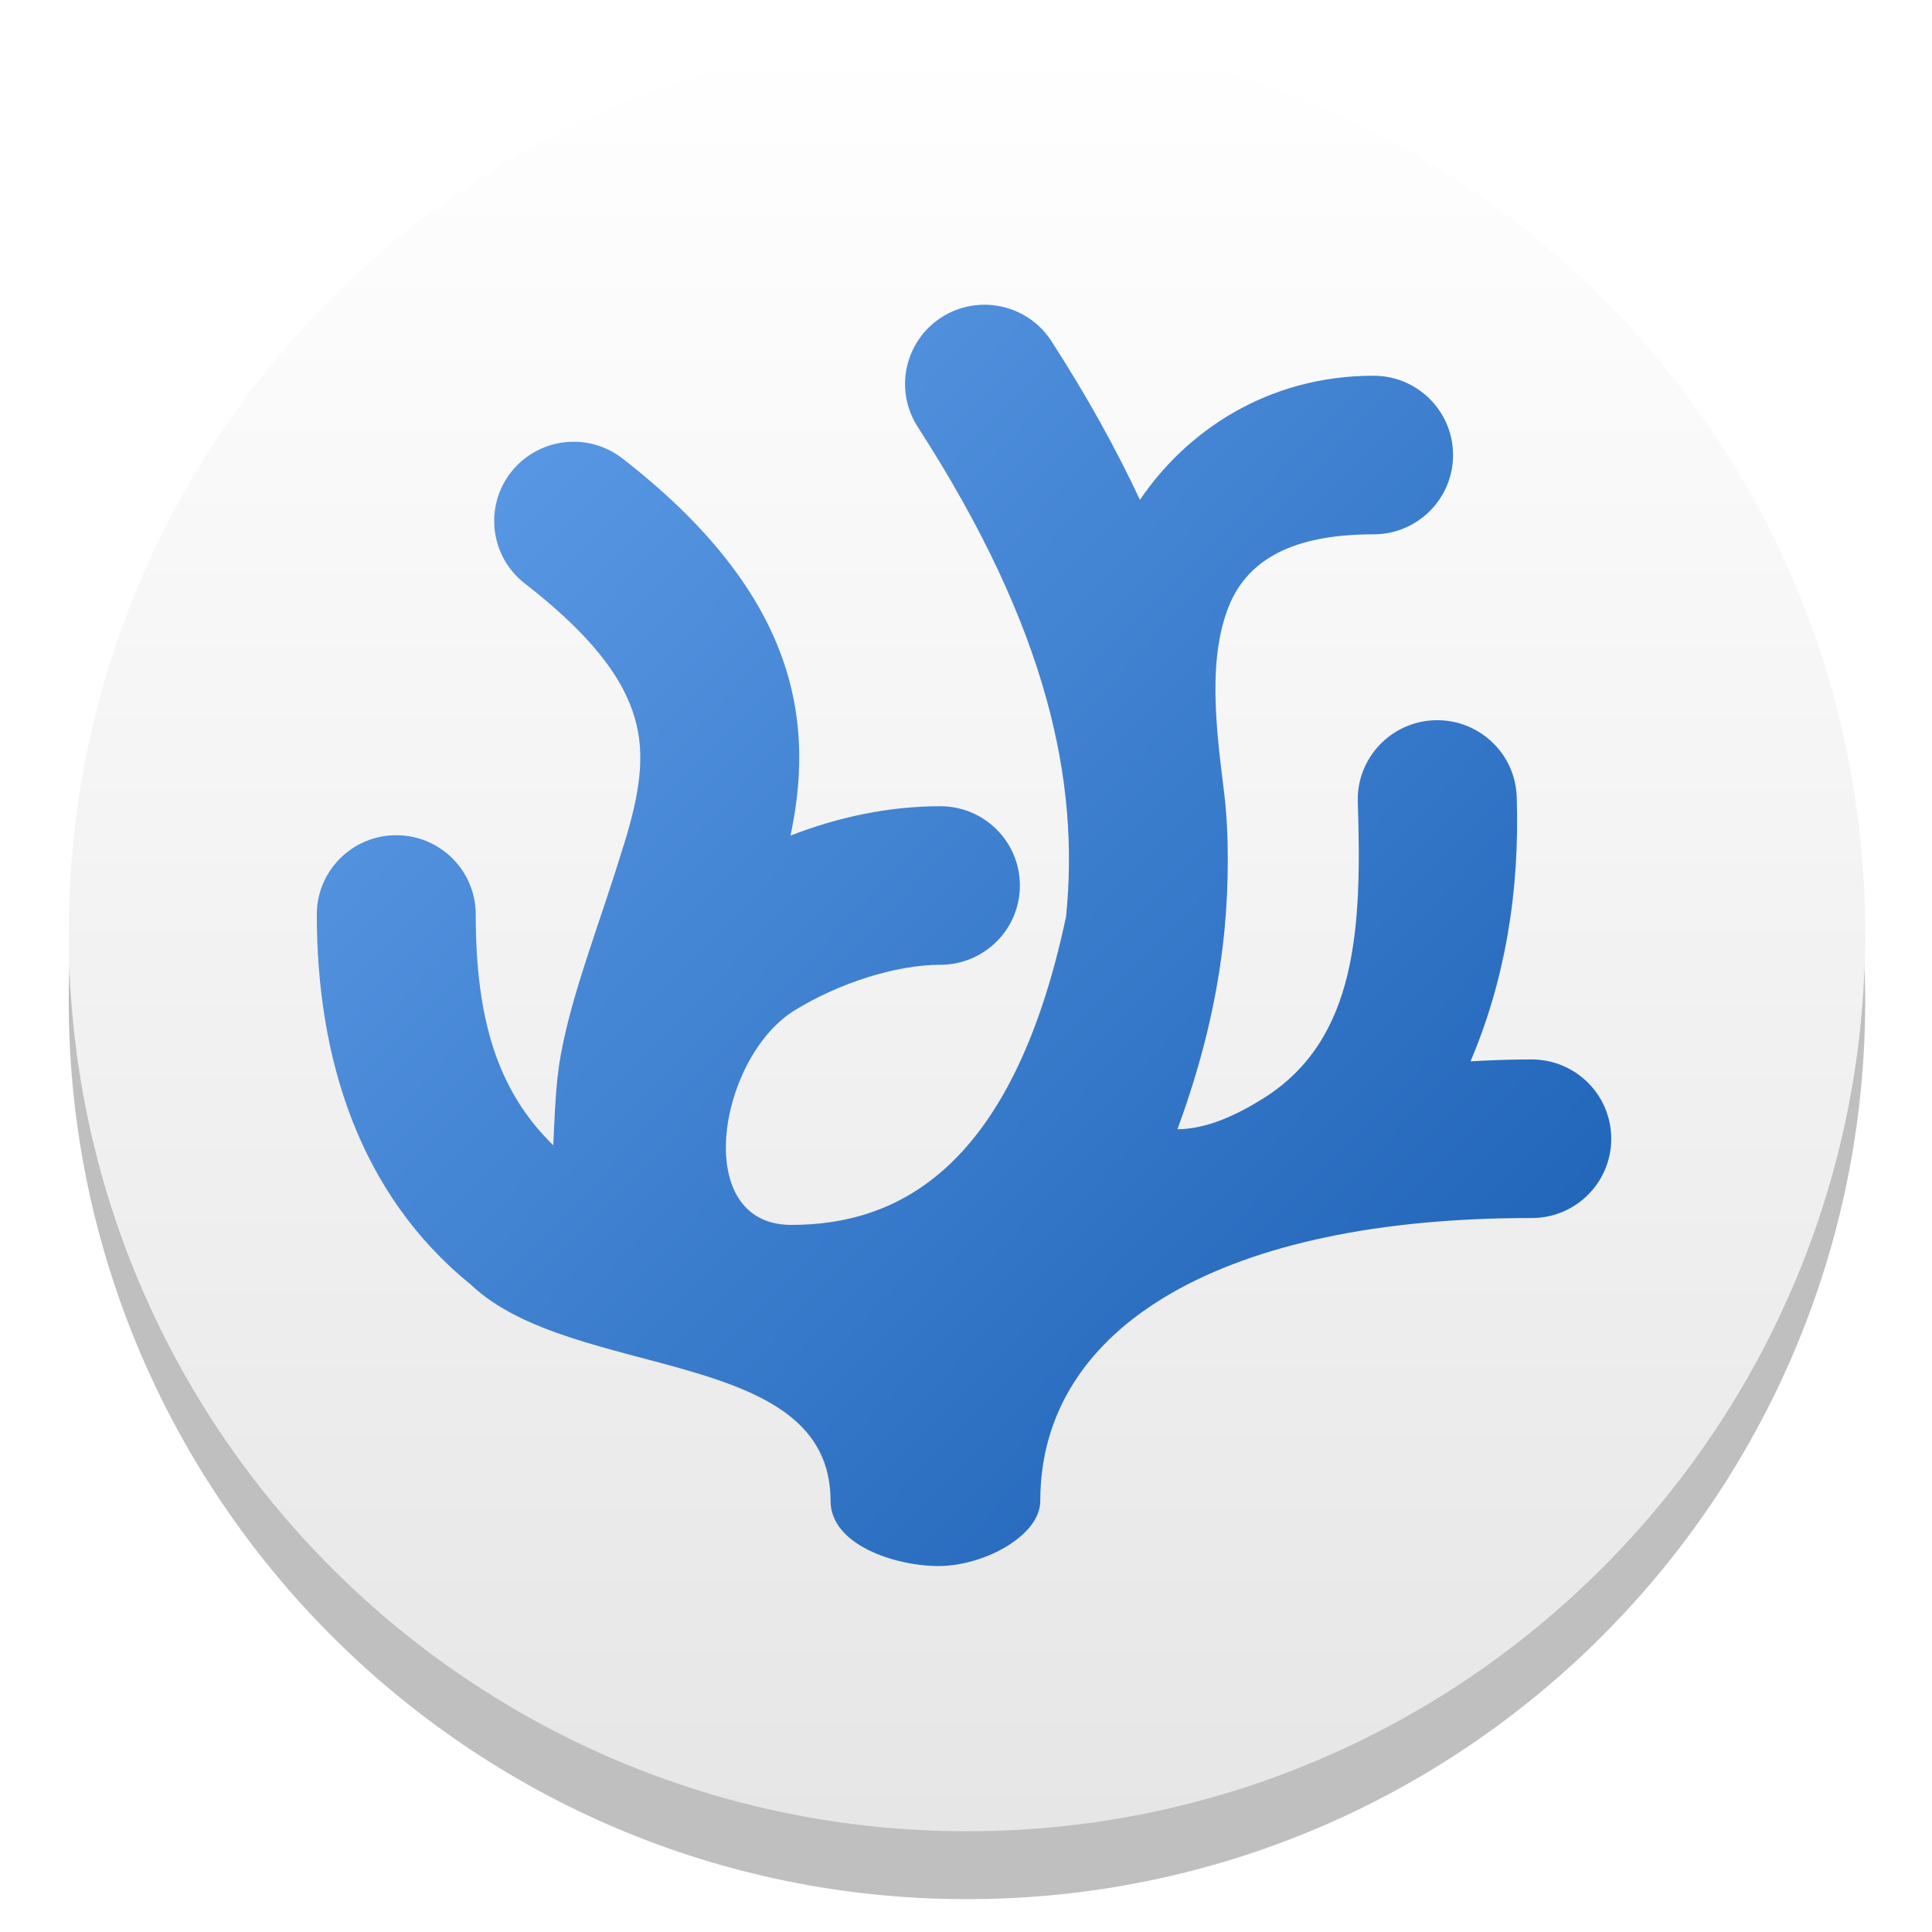
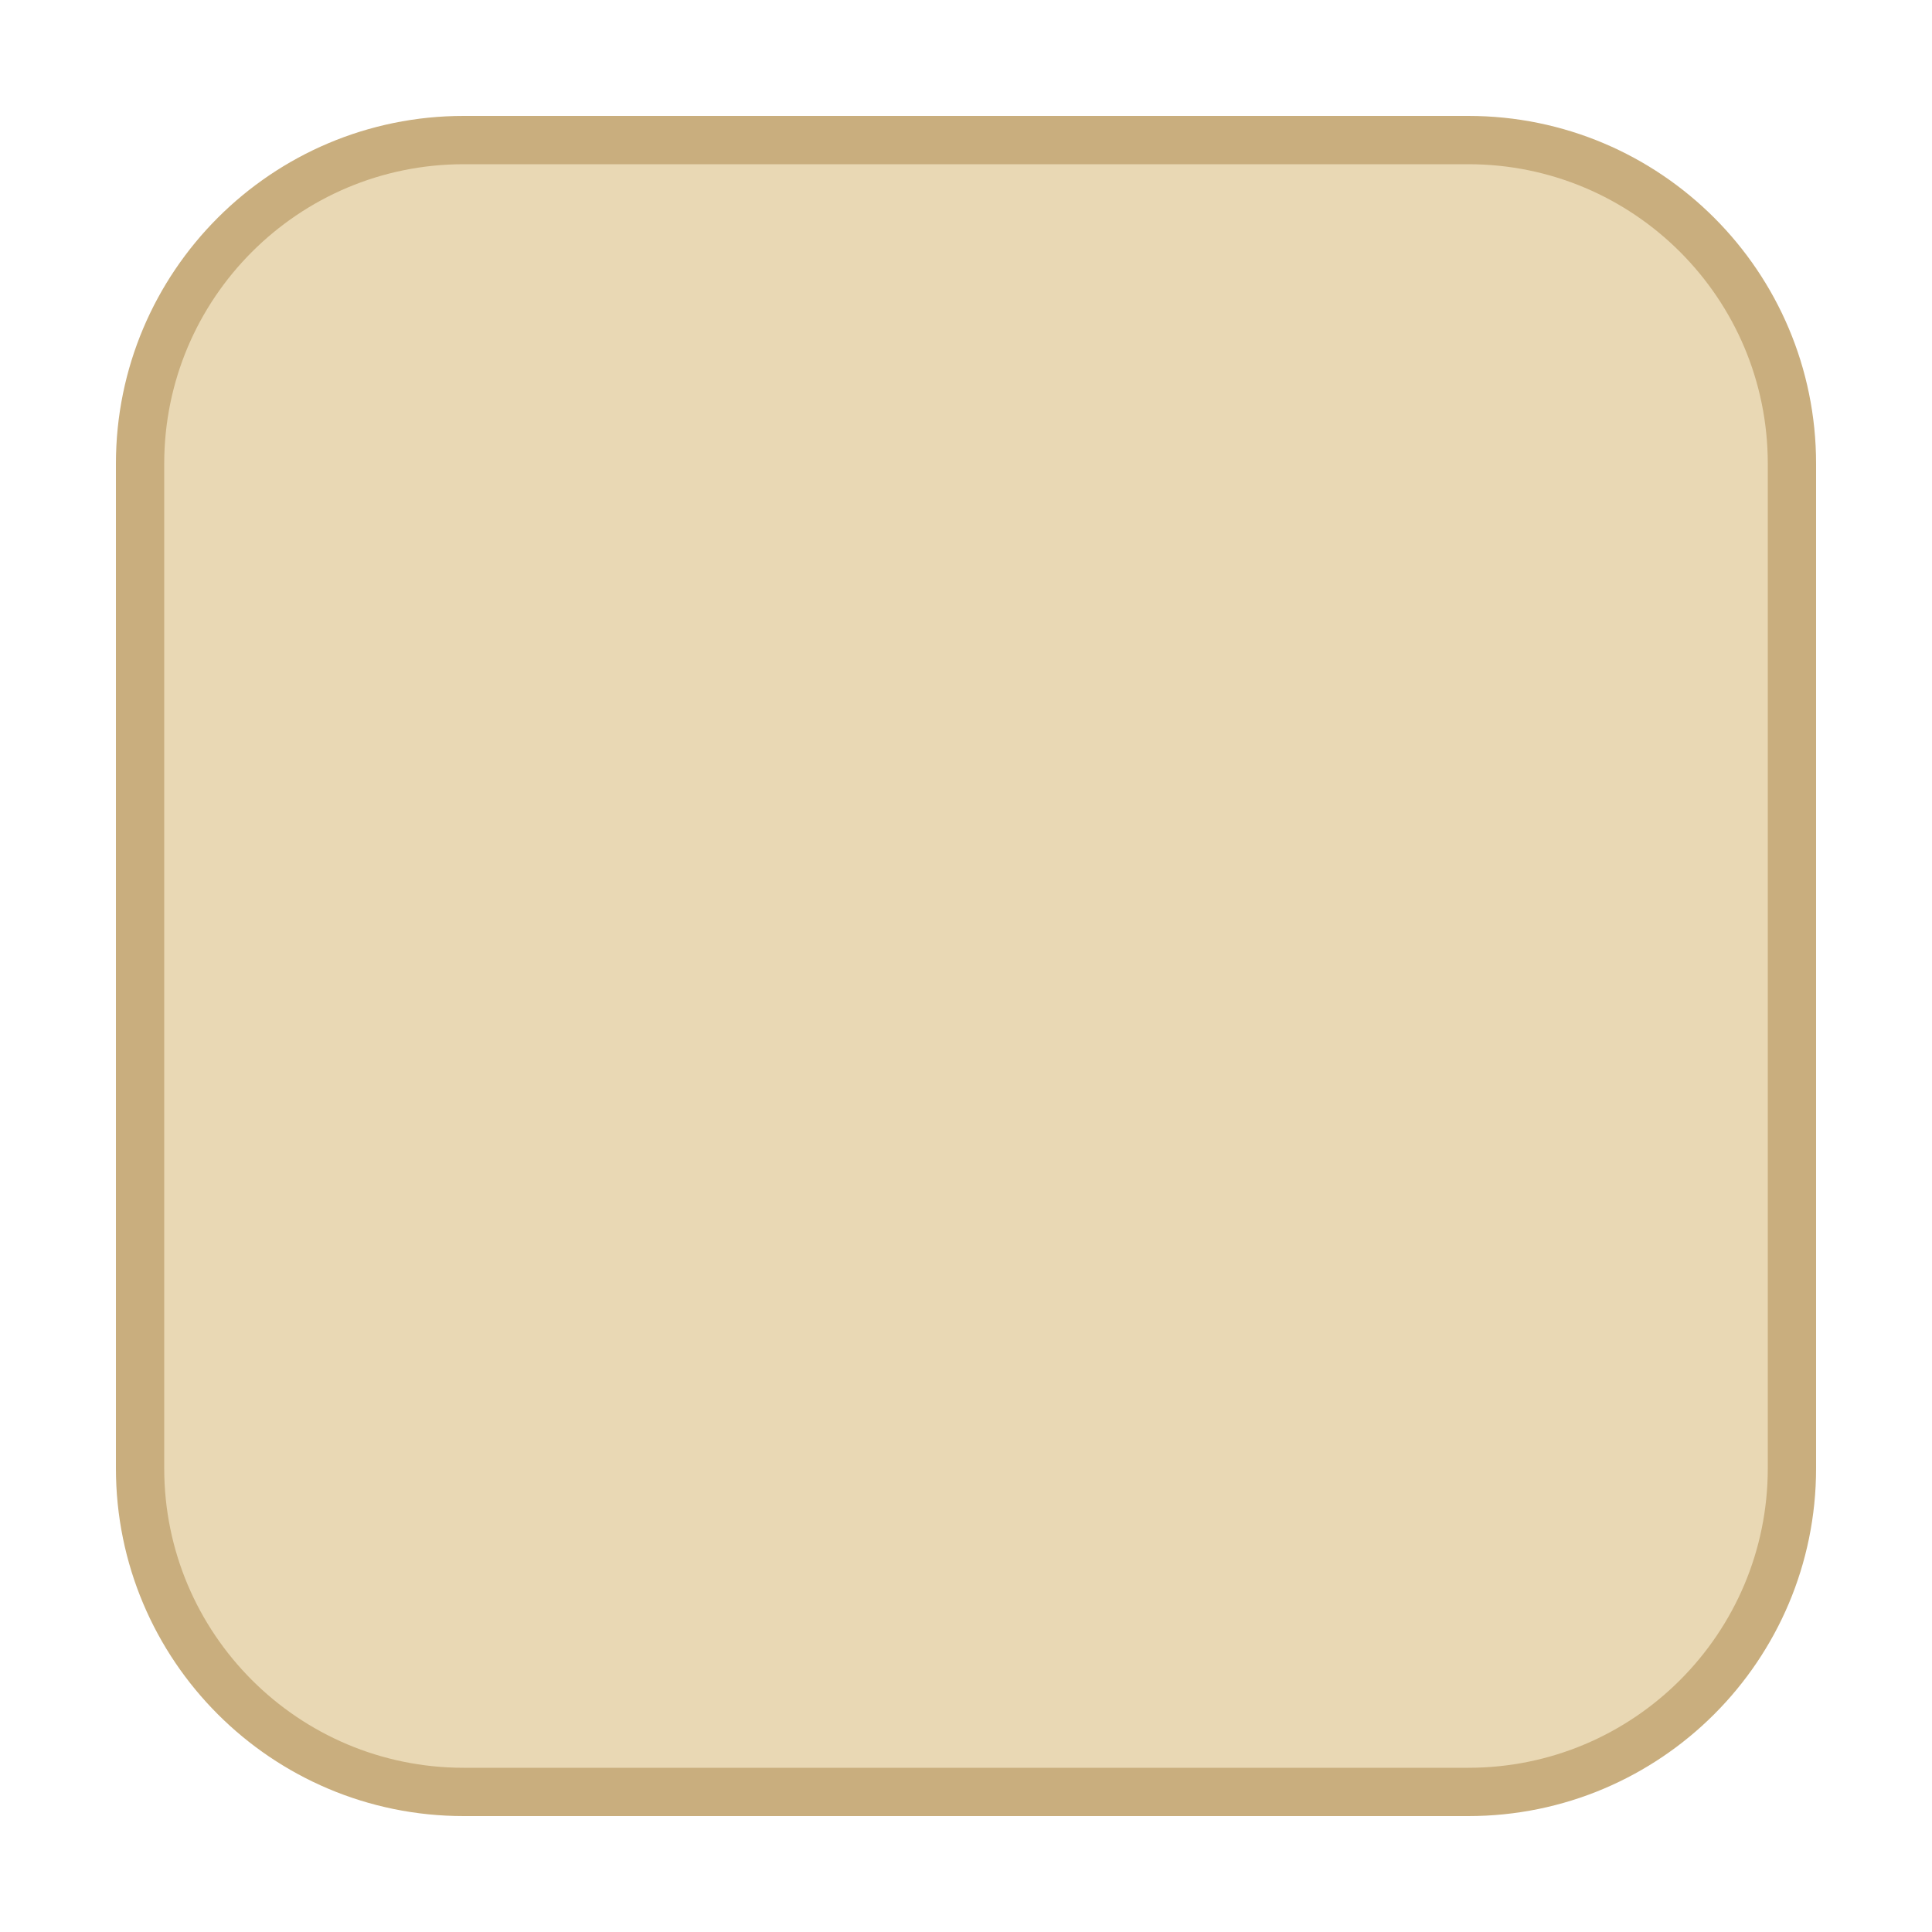
- <svg xmlns="http://www.w3.org/2000/svg" version="1.1" x="0" y="0" width="1024" height="1024" viewBox="0, 0, 100, 100">
-   <defs>
-     <linearGradient id="Gradient_1" gradientUnits="userSpaceOnUse" x1="-0.003" y1="1.302" x2="96.665" y2="94.573">
-       <stop offset="0" stop-color="#62A0EA" />
-       <stop offset="1" stop-color="#1A5FB4" />
-     </linearGradient>
-     <linearGradient id="Gradient_2" gradientUnits="userSpaceOnUse" x1="55.473" y1="106.34" x2="55.473" y2="82.148" gradientTransform="matrix(3.983, 0, 0, 3.983, -219.133, -327.2)">
-       <stop offset="0" stop-color="#E6E6E6" />
-       <stop offset="1" stop-color="#FFFFFF" />
-     </linearGradient>
-   </defs>
-   <g id="circle" transform="translate(1.8 1.8),scale(0.965)">
-     <path d="M50,3.642 L50,3.642 C76.608,3.642 98.179,25.213 98.179,51.821 L98.179,51.821 C98.179,78.43 76.608,100 50,100 L50,100 C23.392,100 1.821,78.43 1.821,51.821 L1.821,51.821 C1.821,25.213 23.392,3.642 50,3.642 z" fill="#808080" id="rect6638" opacity="0.5" />
-     <path d="M50,0 L50,0 C76.608,0 98.179,21.57 98.179,48.179 L98.179,48.179 C98.179,74.787 76.608,96.358 50,96.358 L50,96.358 C23.392,96.358 1.821,74.787 1.821,48.179 L1.821,48.179 C1.821,21.57 23.392,0 50,0 z" fill="url(#Gradient_2)" id="rect5668" />
-   </g>
-   <g id="codium" transform="translate(16.4 14.9),scale(0.67)">
-     <path d="M48.26,2.274 C45.406,4.105 44.583,7.898 46.422,10.742 C56.531,26.397 58.917,38.205 57.882,48.553 C53.698,68.369 44.603,72.389 36.655,72.389 C28.895,72.389 30.973,59.618 36.806,55.88 C40.288,53.706 44.748,52.293 48.171,52.293 C51.563,52.293 54.313,49.552 54.313,46.17 C54.313,42.787 51.563,40.046 48.171,40.046 C44.173,40.046 40.251,40.886 36.59,42.316 C37.338,38.787 37.614,34.973 36.647,30.919 C35.179,24.763 30.953,18.883 23.615,13.183 C22.33,12.183 20.7,11.734 19.083,11.934 C17.466,12.134 15.995,12.966 14.994,14.248 C12.912,16.918 13.394,20.766 16.072,22.843 C22.05,27.486 24.024,30.923 24.699,33.752 C25.374,36.581 24.831,39.616 23.475,43.786 C21.742,49.406 19.73,54.423 18.848,59.234 C18.414,61.602 18.377,64.179 18.265,66.238 C13.96,62.042 12.275,56.502 12.275,48.407 C12.274,45.025 9.524,42.283 6.133,42.284 C2.744,42.287 -0.002,45.027 -0.003,48.407 C-0.003,59.463 3.23,69.983 11.895,77.001 C19.739,84.474 39.686,81.712 39.686,93.709 C39.686,97.095 44.642,98.743 48.033,98.743 C51.511,98.743 55.888,96.418 55.888,93.709 C55.888,80.097 70.233,71.824 93.848,71.86 C97.24,71.865 99.992,69.126 99.997,65.744 C100.003,62.361 97.259,59.614 93.867,59.608 C92.252,59.606 90.678,59.661 89.126,59.753 C91.766,53.544 92.937,46.708 92.695,39.324 C92.583,35.943 89.745,33.293 86.356,33.403 C82.963,33.513 80.305,36.346 80.416,39.729 C80.736,49.397 80.374,58.03 73.171,62.581 C71.123,63.874 68.742,64.996 66.484,64.996 C68.237,60.228 69.561,55.195 70.103,49.77 C70.449,46.308 70.486,42.195 70.091,39 C69.478,34.05 68.738,28.436 70.617,24.207 C72.305,20.565 76.087,19.04 81.64,19.04 C85.029,19.037 87.775,16.296 87.776,12.917 C87.778,9.534 85.031,6.79 81.64,6.787 C73.388,6.787 67.133,11.13 63.587,16.377 C61.733,12.417 59.475,8.336 56.747,4.112 C55.866,2.747 54.478,1.788 52.887,1.443 C52.099,1.272 51.285,1.257 50.491,1.399 C49.697,1.542 48.939,1.839 48.26,2.274 z" fill="url(#Gradient_1)" id="path6008" />
-   </g>
+ <svg xmlns="http://www.w3.org/2000/svg" version="1.1" width="1024" height="1024" viewBox="0 0 100 100">
+   <rect x="7.25" y="7.25" width="85.5" height="85.5" rx="16.75" fill="#E9D8B4" stroke="#C9AE7E" stroke-width="2.5" />
</svg>
